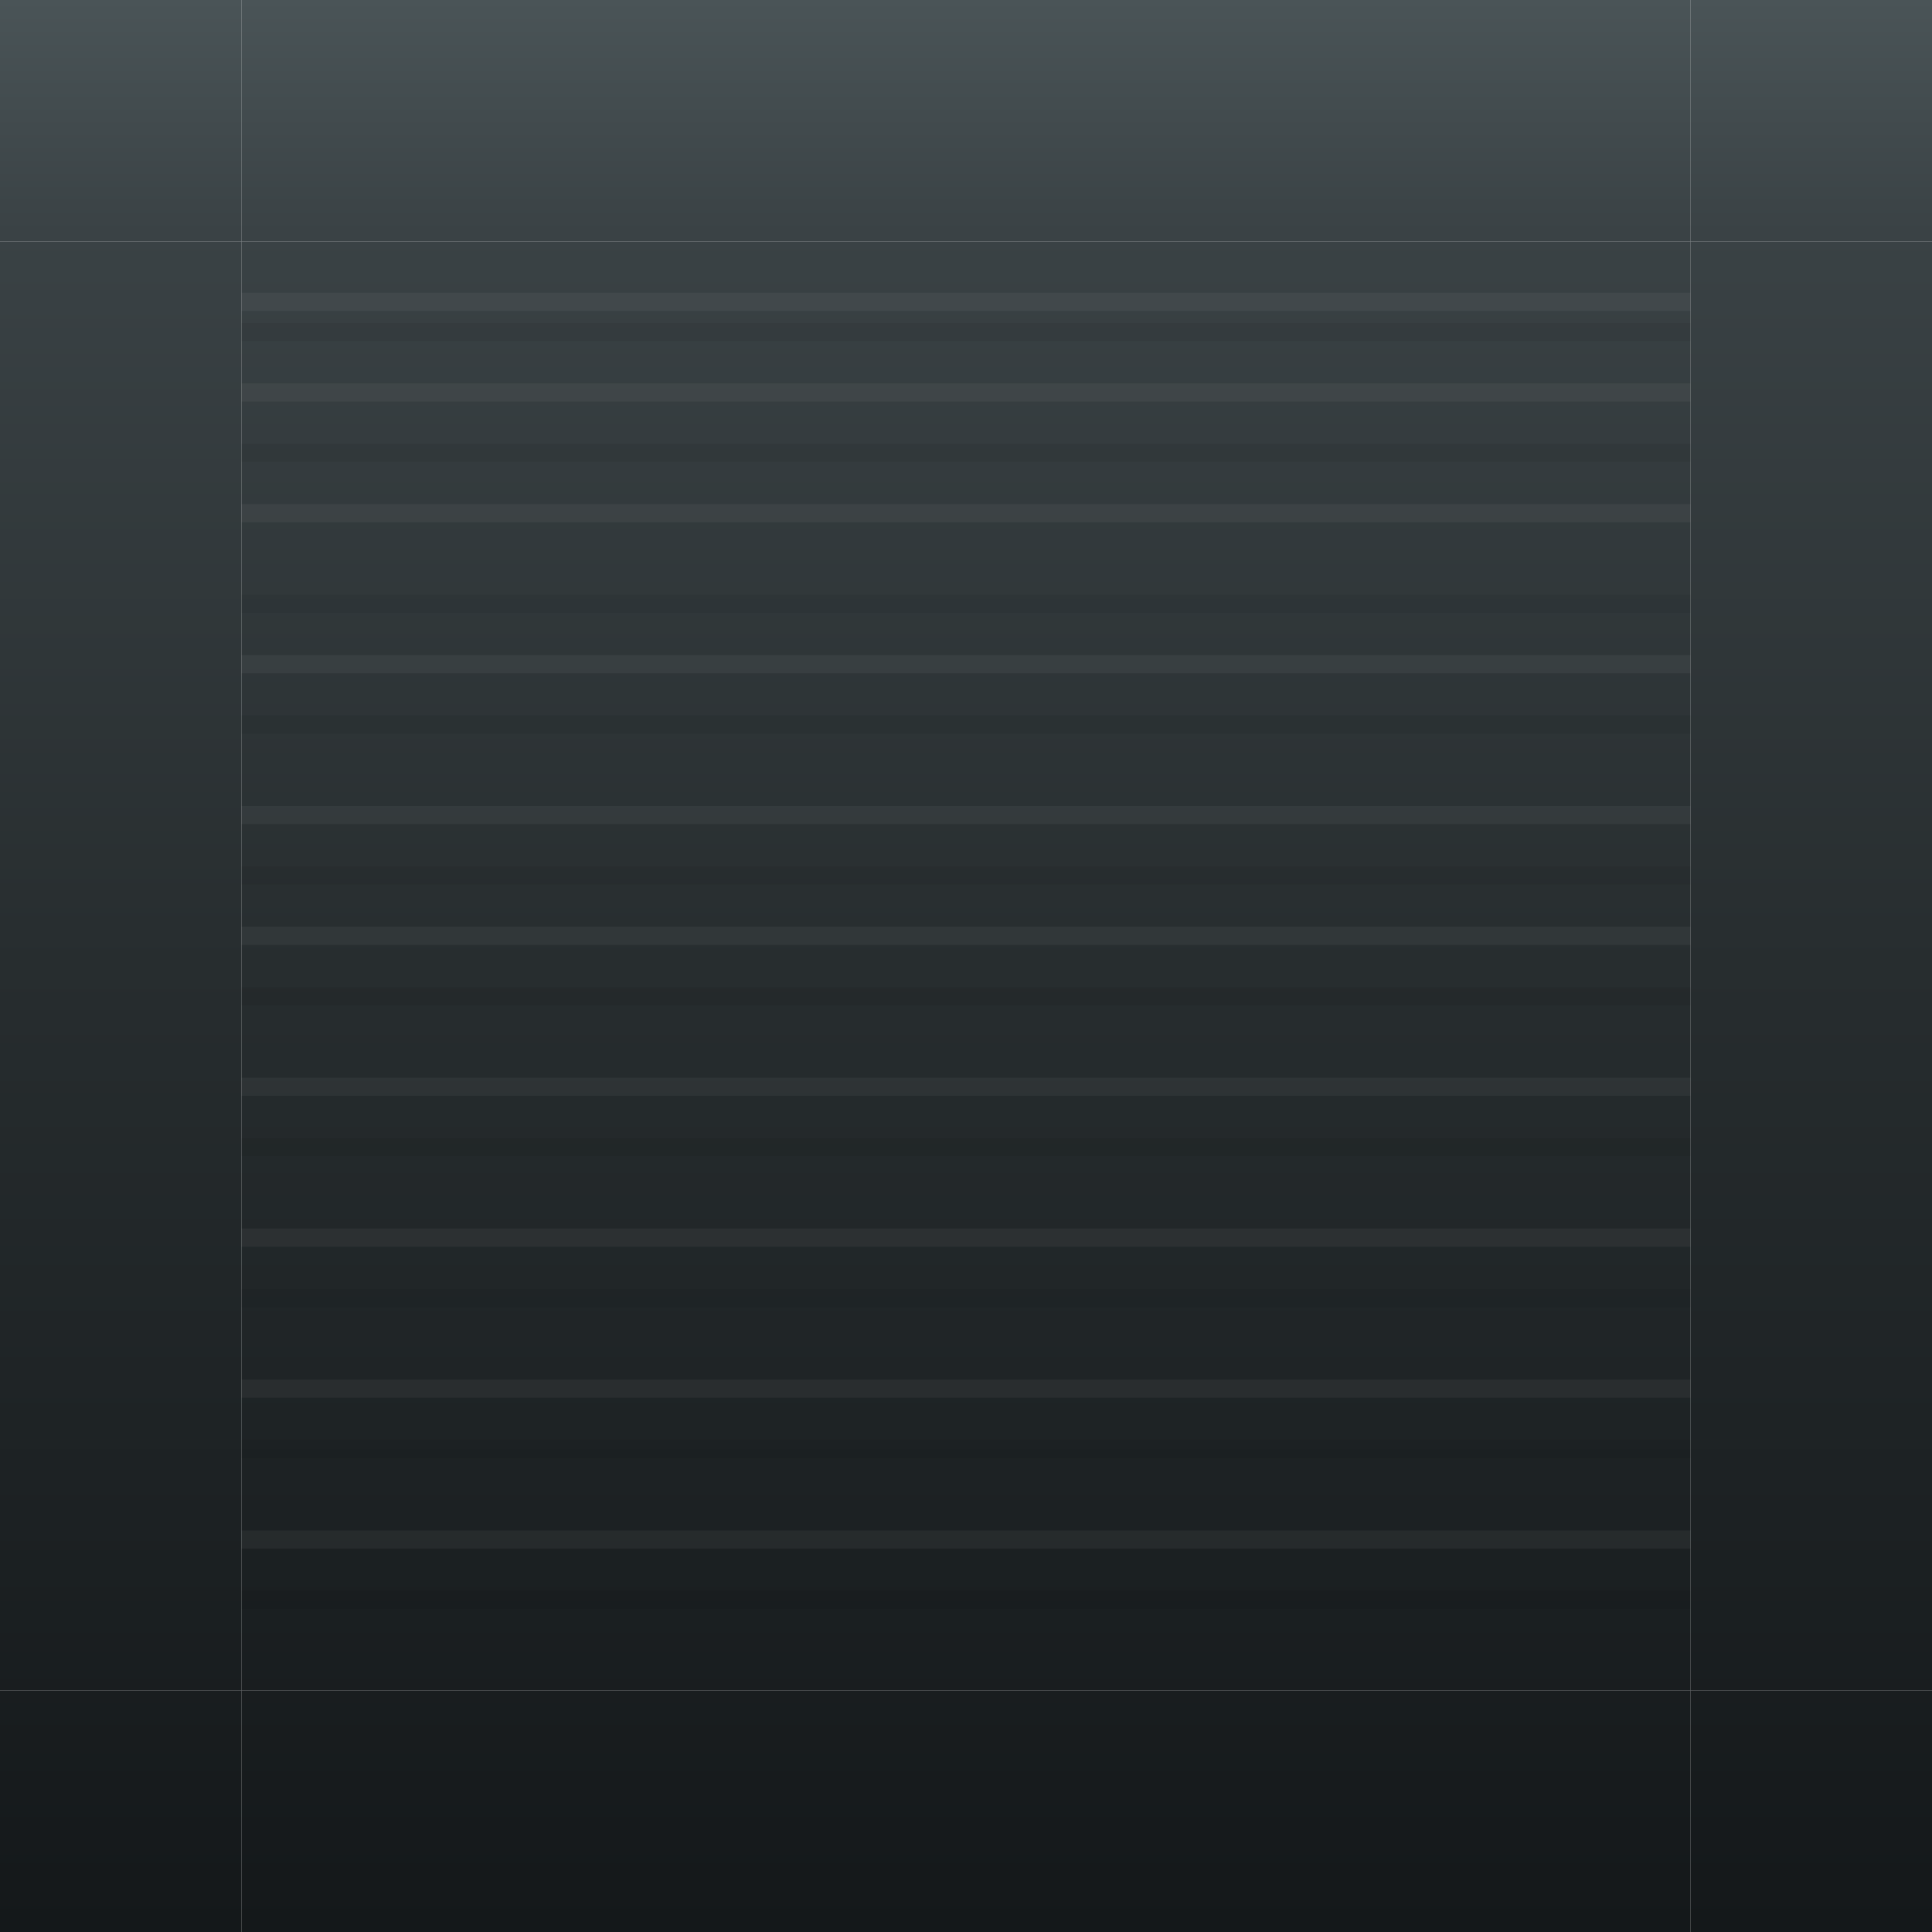
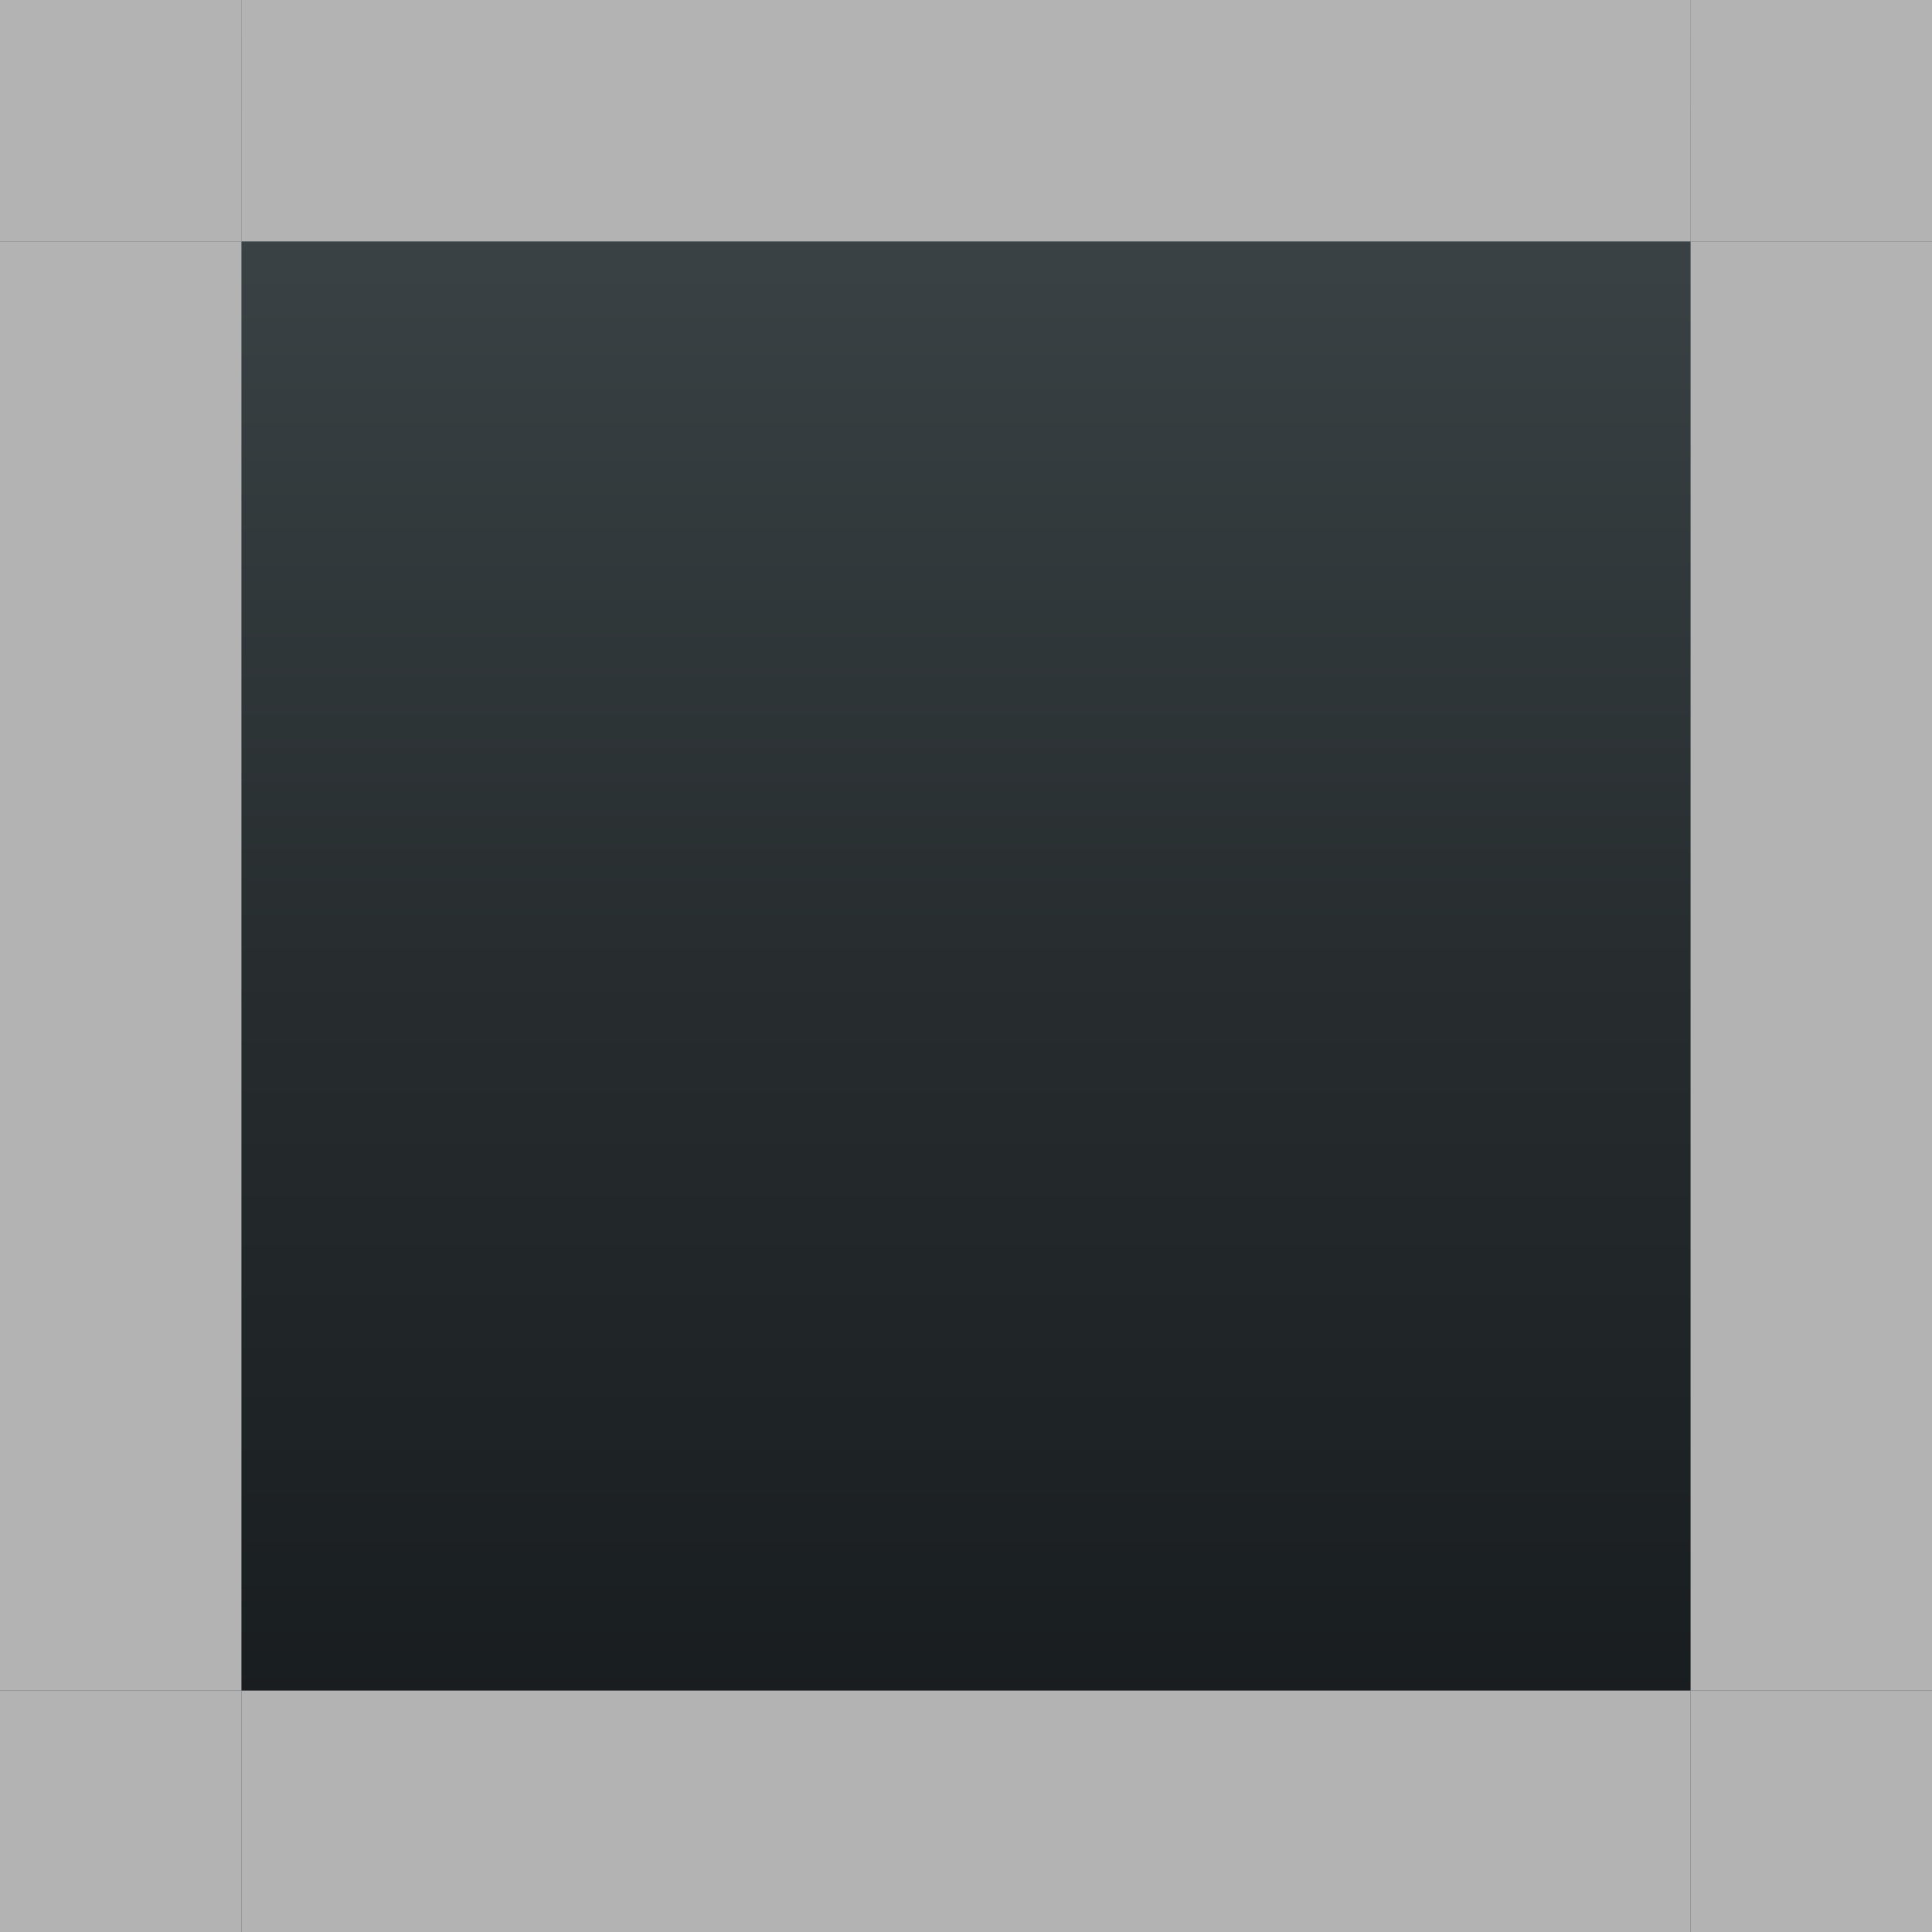
<svg xmlns="http://www.w3.org/2000/svg" width="64" height="64" viewBox="0 0 64 64">
  <defs>
    <linearGradient id="metalgrad" gradientUnits="userSpaceOnUse" x1="0" y1="0" x2="0" y2="64">
      <stop offset="0" stop-color="#4a5457" />
      <stop offset="0.12" stop-color="#3a4245" />
      <stop offset="0.5" stop-color="#272d2f" />
      <stop offset="1" stop-color="#14181a" />
    </linearGradient>
  </defs>
  <rect id="hint-top-margin" x="0" y="0" width="1" height="6" />
  <rect id="hint-bottom-margin" x="0" y="58" width="1" height="6" />
  <rect id="hint-left-margin" x="0" y="0" width="6" height="1" />
  <rect id="hint-right-margin" x="58" y="0" width="6" height="1" />
  <rect id="topleft" x="0" y="0" width="8" height="8" fill="url(#metalgrad)" />
  <rect id="topright" x="56" y="0" width="8" height="8" fill="url(#metalgrad)" />
  <rect id="bottomleft" x="0" y="56" width="8" height="8" fill="url(#metalgrad)" />
  <rect id="bottomright" x="56" y="56" width="8" height="8" fill="url(#metalgrad)" />
  <rect id="top" x="8" y="0" width="48" height="8" fill="url(#metalgrad)" />
  <rect id="bottom" x="8" y="56" width="48" height="8" fill="url(#metalgrad)" />
  <rect id="left" x="0" y="8" width="8" height="48" fill="url(#metalgrad)" />
  <rect id="right" x="56" y="8" width="8" height="48" fill="url(#metalgrad)" />
  <g id="center">
    <rect x="8" y="8" width="48" height="48" fill="url(#metalgrad)" />
    <g stroke="#ffffff" stroke-opacity="0.045" stroke-width="0.6">
      <line x1="8" y1="10" x2="56" y2="10" />
      <line x1="8" y1="13" x2="56" y2="13" />
      <line x1="8" y1="17" x2="56" y2="17" />
      <line x1="8" y1="22" x2="56" y2="22" />
      <line x1="8" y1="27" x2="56" y2="27" />
      <line x1="8" y1="31" x2="56" y2="31" />
      <line x1="8" y1="36" x2="56" y2="36" />
      <line x1="8" y1="41" x2="56" y2="41" />
      <line x1="8" y1="46" x2="56" y2="46" />
      <line x1="8" y1="51" x2="56" y2="51" />
    </g>
    <g stroke="#000000" stroke-opacity="0.06" stroke-width="0.6">
      <line x1="8" y1="11" x2="56" y2="11" />
      <line x1="8" y1="15" x2="56" y2="15" />
      <line x1="8" y1="20" x2="56" y2="20" />
      <line x1="8" y1="24" x2="56" y2="24" />
      <line x1="8" y1="29" x2="56" y2="29" />
      <line x1="8" y1="33" x2="56" y2="33" />
      <line x1="8" y1="38" x2="56" y2="38" />
      <line x1="8" y1="43" x2="56" y2="43" />
      <line x1="8" y1="48" x2="56" y2="48" />
      <line x1="8" y1="53" x2="56" y2="53" />
    </g>
  </g>
+   <g id="mask-topleft">
+     <rect x="0" y="0" width="8" height="8" fill="#ffffff" fill-opacity="1" />
+   </g>
+   <g id="mask-top">
+     <rect x="8" y="0" width="48" height="8" fill="#ffffff" fill-opacity="1" />
+   </g>
+   <g id="mask-topright">
+     <rect x="56" y="0" width="8" height="8" fill="#ffffff" fill-opacity="1" />
+   </g>
+   <g id="mask-left">
+     <rect x="0" y="8" width="8" height="48" fill="#ffffff" fill-opacity="1" />
+   </g>
+   <g id="mask-center">
+     <rect x="8" y="8" width="48" height="48" fill="#ffffff" fill-opacity="1" />
+   </g>
+   <g id="mask-right">
+     <rect x="56" y="8" width="8" height="48" fill="#ffffff" fill-opacity="1" />
+   </g>
+   <g id="mask-bottomleft">
+     <rect x="0" y="56" width="8" height="8" fill="#ffffff" fill-opacity="1" />
+   </g>
+   <g id="mask-bottom">
+     <rect x="8" y="56" width="48" height="8" fill="#ffffff" fill-opacity="1" />
+   </g>
+   <g id="mask-bottomright">
+     <rect x="56" y="56" width="8" height="8" fill="#ffffff" fill-opacity="1" />
+   </g>
+   <g id="shadow-topleft">
+     <rect x="0" y="0" width="8" height="8" fill="#000000" fill-opacity="0.3" />
+   </g>
+   <g id="shadow-top">
+     <rect x="8" y="0" width="48" height="8" fill="#000000" fill-opacity="0.3" />
+   </g>
+   <g id="shadow-topright">
+     <rect x="56" y="0" width="8" height="8" fill="#000000" fill-opacity="0.3" />
+   </g>
+   <g id="shadow-left">
+     <rect x="0" y="8" width="8" height="48" fill="#000000" fill-opacity="0.3" />
+   </g>
+   <g id="shadow-center">
+     <rect x="8" y="8" width="48" height="48" fill="#000000" fill-opacity="0.3" />
+   </g>
+   <g id="shadow-right">
+     <rect x="56" y="8" width="8" height="48" fill="#000000" fill-opacity="0.3" />
+   </g>
+   <g id="shadow-bottomleft">
+     <rect x="0" y="56" width="8" height="8" fill="#000000" fill-opacity="0.3" />
+   </g>
+   <g id="shadow-bottom">
+     <rect x="8" y="56" width="48" height="8" fill="#000000" fill-opacity="0.3" />
+   </g>
+   <g id="shadow-bottomright">
+     <rect x="56" y="56" width="8" height="8" fill="#000000" fill-opacity="0.3" />
+   </g>
+   <rect id="sb" x="0" y="0" width="2" height="2" fill="none" fill-opacity="0" />
+   <rect id="sl" x="0" y="0" width="2" height="2" fill="none" fill-opacity="0" />
+   <rect id="sr" x="0" y="0" width="2" height="2" fill="none" fill-opacity="0" />
+   <rect id="st" x="0" y="0" width="2" height="2" fill="none" fill-opacity="0" />
+   <rect id="shadow-corner" x="0" y="0" width="2" height="2" fill="none" fill-opacity="0" />
+   <rect id="shadow-side" x="0" y="0" width="2" height="2" fill="none" fill-opacity="0" />
+   <rect id="shadow-bottomright-9" x="0" y="0" width="2" height="2" fill="none" fill-opacity="0" />
+   <rect id="thick-center" x="8" y="8" width="48" height="48" fill="url(#metalgrad)" />
</svg>
